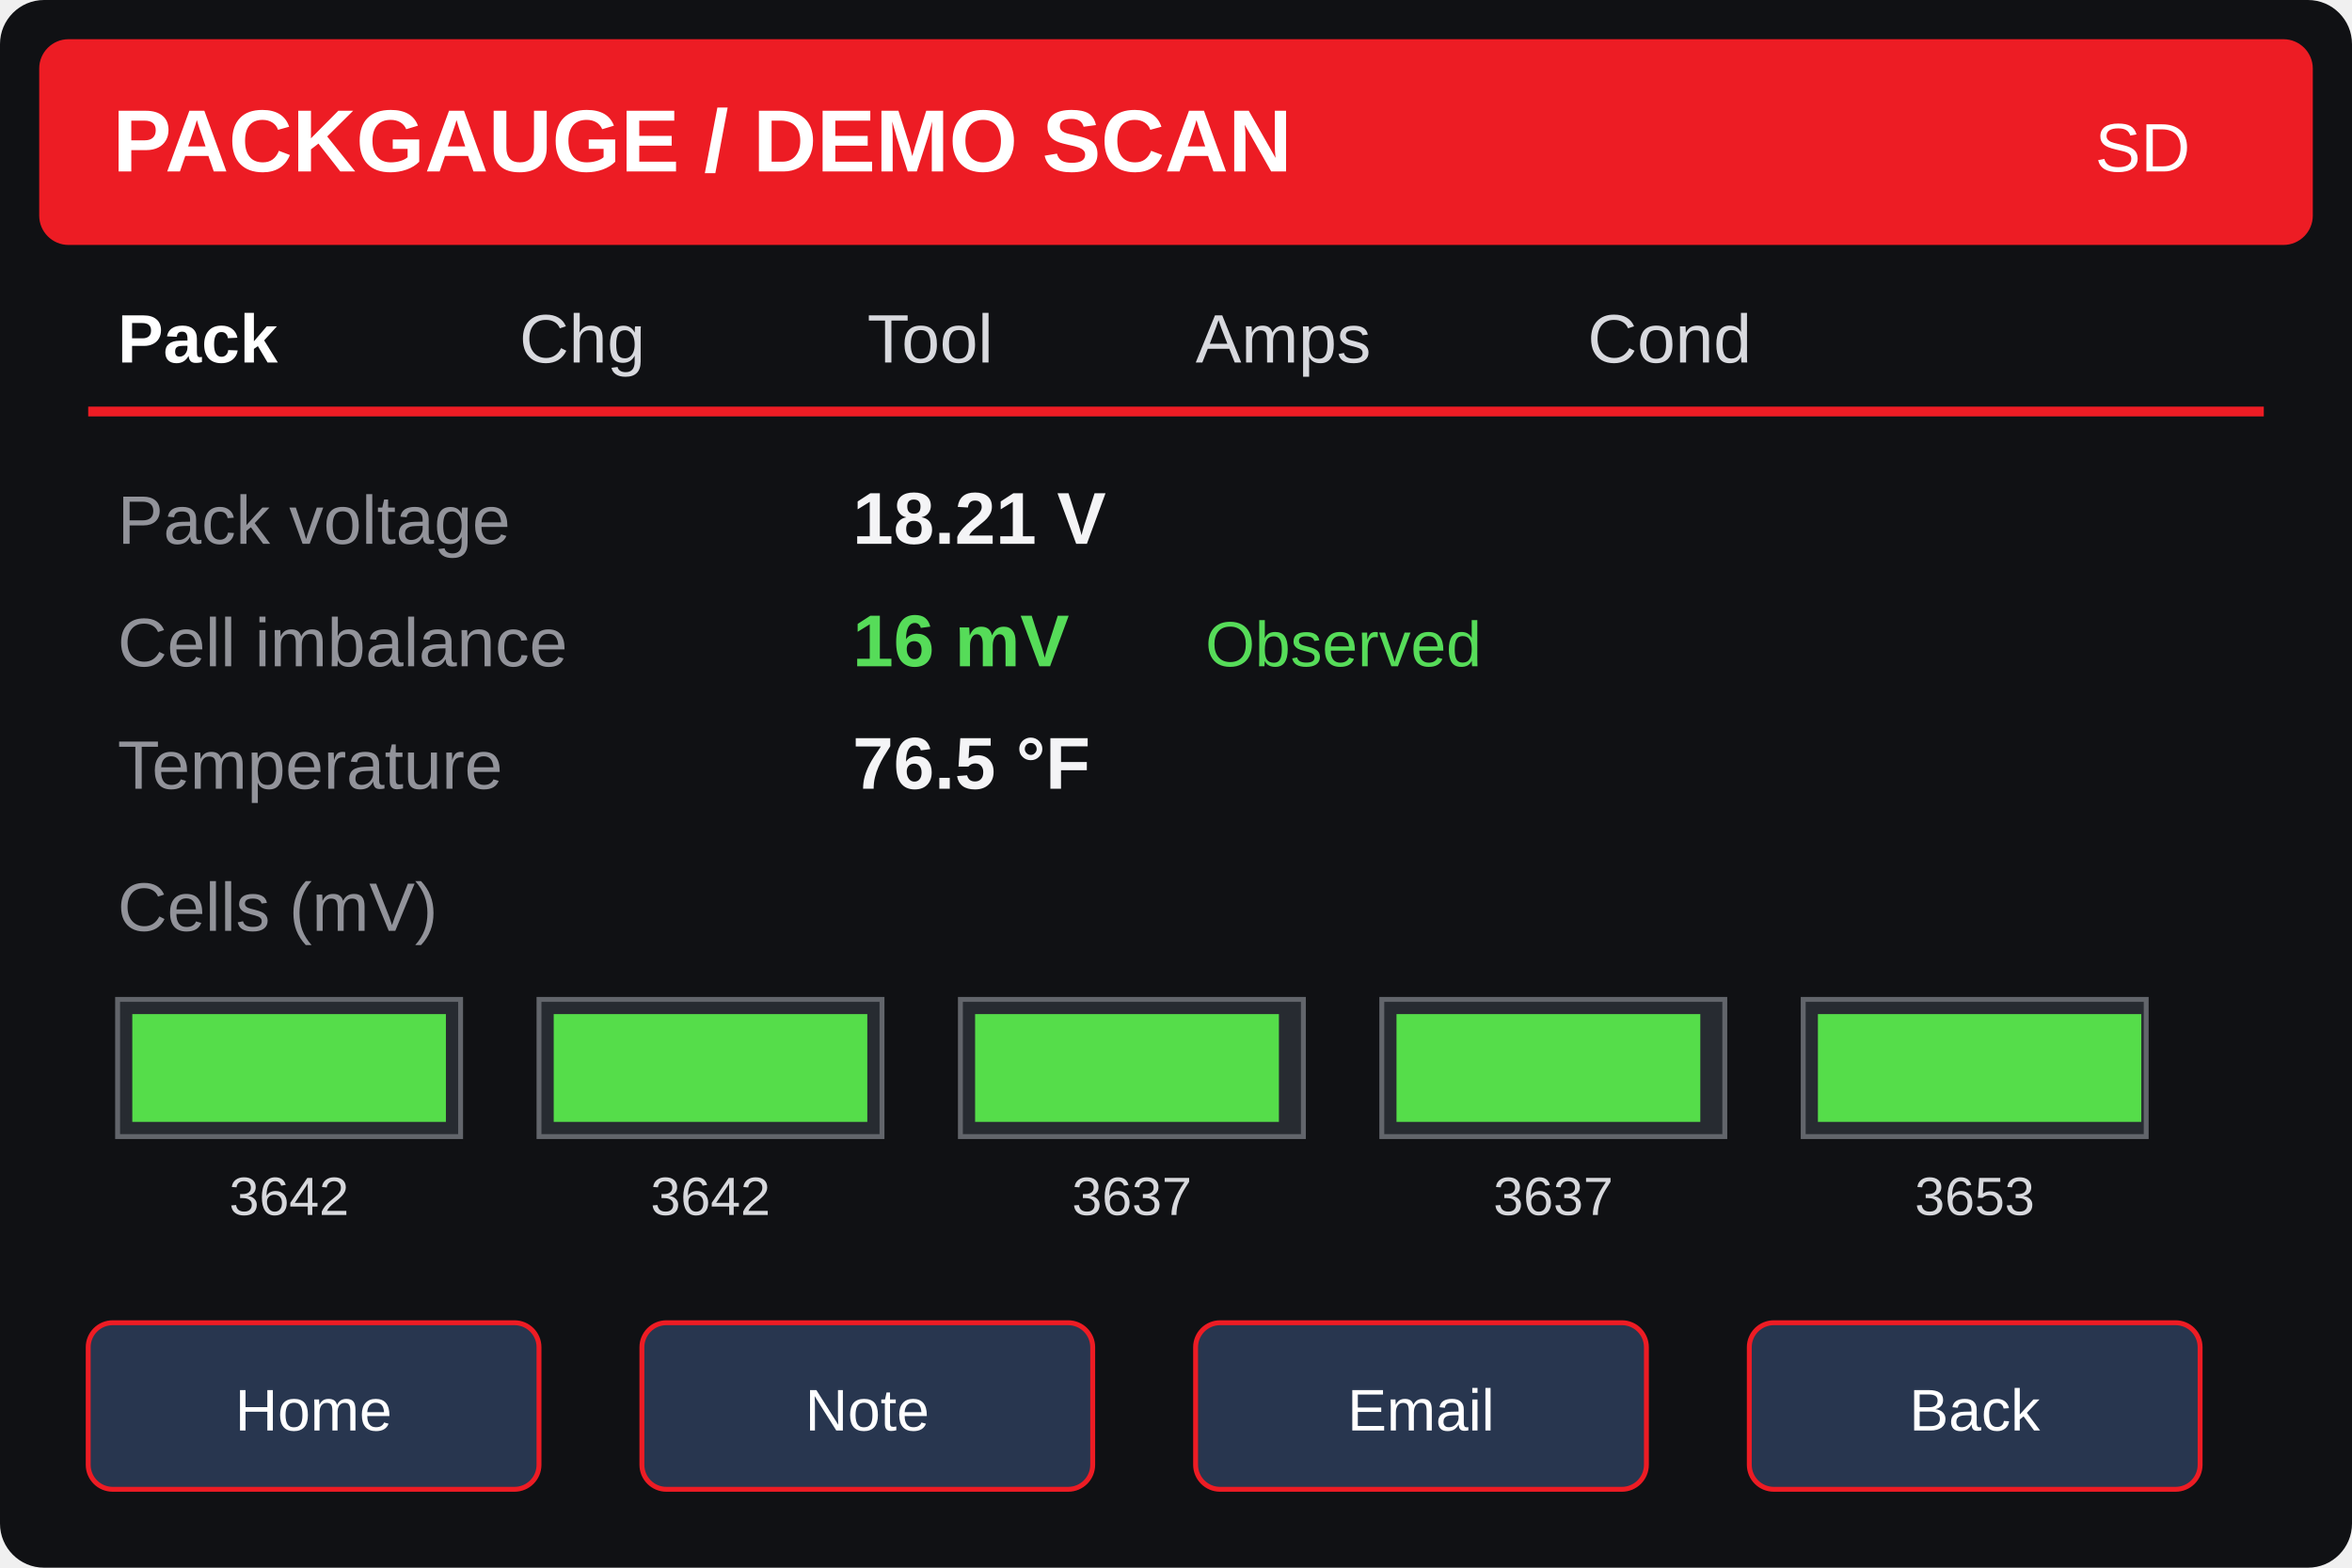
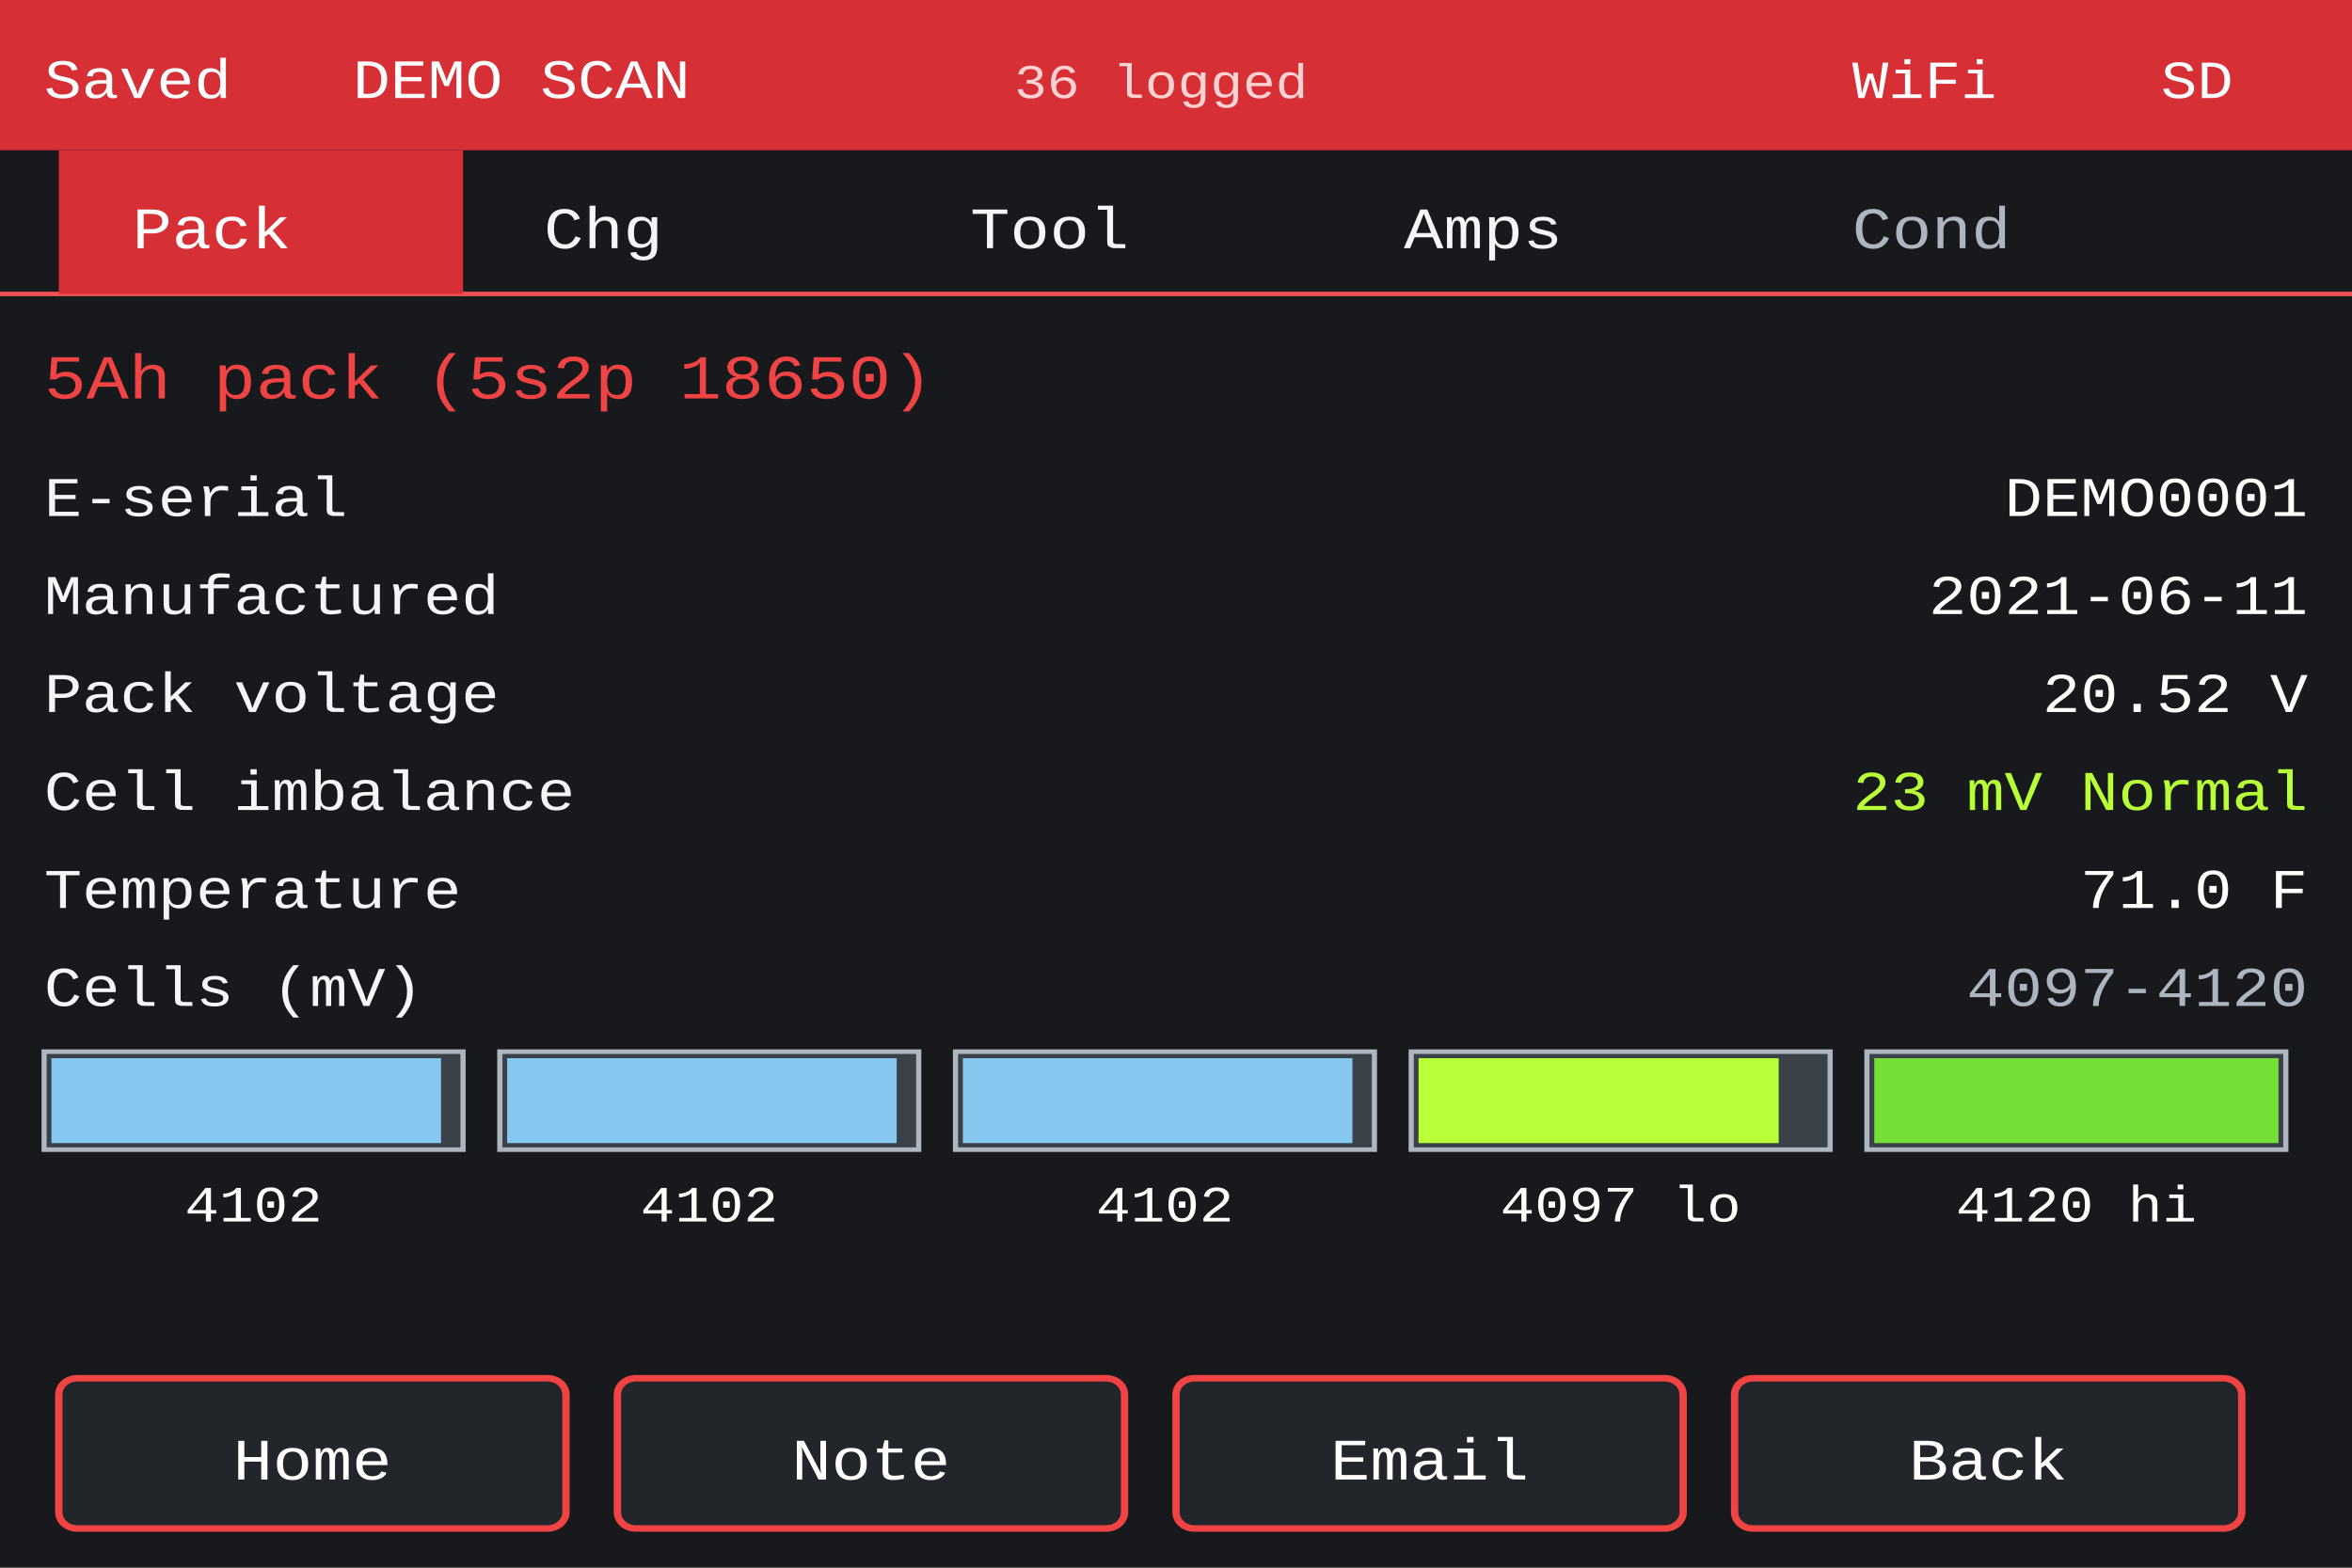
- <svg xmlns="http://www.w3.org/2000/svg" width="480" height="320" viewBox="0 0 480 320">
-   <rect width="480" height="320" rx="9" fill="#101114" />
-   <rect x="8" y="8" width="464" height="42" rx="6" fill="#ed1c24" />
-   <text x="23" y="35" font-family="Arial, sans-serif" font-size="18" font-weight="700" fill="#fff">PACKGAUGE / DEMO SCAN</text>
-   <text x="447" y="35" text-anchor="end" font-family="Arial, sans-serif" font-size="14" fill="#fff">SD</text>
-   <g font-family="Arial, sans-serif" font-size="14" fill="#d8d9de">
-     <text x="24" y="74" fill="#fff" font-weight="700">Pack</text>
-     <text x="106" y="74">Chg</text>
-     <text x="177" y="74">Tool</text>
-     <text x="244" y="74">Amps</text>
-     <text x="324" y="74">Cond</text>
-   </g>
-   <line x1="18" x2="462" y1="84" y2="84" stroke="#ed1c24" stroke-width="2" />
-   <g font-family="Arial, sans-serif" font-size="14" fill="#92939a">
-     <text x="24" y="111">Pack voltage</text>
-     <text x="24" y="136">Cell imbalance</text>
-     <text x="24" y="161">Temperature</text>
-     <text x="24" y="190">Cells (mV)</text>
-   </g>
-   <g font-family="Arial, sans-serif" font-size="15" fill="#f4f4f6" font-weight="700">
-     <text x="174" y="111">18.21 V</text>
-     <text x="174" y="136" fill="#56dc59">16 mV</text>
-     <text x="174" y="161">76.5 °F</text>
-   </g>
-   <text x="246" y="136" font-family="Arial, sans-serif" font-size="13" fill="#56dc59">Observed</text>
-   <g transform="translate(24 204)">
-     <g fill="#272b31" stroke="#62656b">
-       <rect x="0" y="0" width="70" height="28" />
-       <rect x="86" y="0" width="70" height="28" />
-       <rect x="172" y="0" width="70" height="28" />
-       <rect x="258" y="0" width="70" height="28" />
-       <rect x="344" y="0" width="70" height="28" />
+ <svg xmlns="http://www.w3.org/2000/svg" width="480" height="320" viewBox="0 0 320 240" preserveAspectRatio="none">
+   <defs>
+     <style>@font-face{font-family:PGMono;src:url('../fonts/ibm-plex-mono-400.woff2') format('woff2');font-weight:400}@font-face{font-family:PGMono;src:url('../fonts/ibm-plex-mono-500.woff2') format('woff2');font-weight:500}.ui{font-family:PGMono,'IBM Plex Mono','Courier New',monospace}.body{font-size:8.6px}.label{fill:#f3f5f7}</style>
+   </defs>
+   <g class="ui">
+     <rect width="320" height="240" fill="#17191d" />
+     <rect width="320" height="23" fill="#d62f35" />
+     <text x="6" y="15" fill="#fff" font-size="8.5">Saved</text>
+     <text x="48" y="15" fill="#fff" font-size="8.5" font-weight="500">DEMO SCAN</text>
+     <text x="138" y="15" fill="#ffd1d1" font-size="7.4">36 logged</text>
+     <text x="252" y="15" fill="#fff" font-size="8.2">WiFi</text>
+     <text x="294" y="15" fill="#fff" font-size="8.2">SD</text>
+     <line x1="0" y1="45" x2="320" y2="45" stroke="#ed5054" stroke-width=".7" />
+     <rect x="8" y="23" width="55" height="22" fill="#d62f35" />
+     <text x="18" y="38" fill="#fff" font-size="9">Pack</text>
+     <text x="74" y="38" fill="#f3f5f7" font-size="9">Chg</text>
+     <text x="132" y="38" fill="#f3f5f7" font-size="9">Tool</text>
+     <text x="191" y="38" fill="#f3f5f7" font-size="9">Amps</text>
+     <text x="252" y="38" fill="#aeb5c0" font-size="9">Cond</text>
+     <text x="6" y="61" fill="#f04444" font-size="9.6">5Ah pack (5s2p 18650)</text>
+     <g class="body">
+       <text x="6" y="79" class="label">E-serial</text>
+       <text x="314" y="79" text-anchor="end" fill="#fff">DEMO0001</text>
+       <text x="6" y="94" class="label">Manufactured</text>
+       <text x="314" y="94" text-anchor="end" fill="#fff">2021-06-11</text>
+       <text x="6" y="109" class="label">Pack voltage</text>
+       <text x="314" y="109" text-anchor="end" fill="#fff">20.52 V</text>
+       <text x="6" y="124" class="label">Cell imbalance</text>
+       <text x="314" y="124" text-anchor="end" fill="#b8ff38">23 mV  Normal</text>
+       <text x="6" y="139" class="label">Temperature</text>
+       <text x="314" y="139" text-anchor="end" fill="#fff">71.0 F</text>
+       <text x="6" y="154" class="label">Cells (mV)</text>
+       <text x="314" y="154" text-anchor="end" fill="#aeb5c0">4097-4120</text>
    </g>
-     <g fill="#55dd4a">
-       <rect x="3" y="3" width="64" height="22" />
-       <rect x="89" y="3" width="64" height="22" />
-       <rect x="175" y="3" width="62" height="22" />
-       <rect x="261" y="3" width="62" height="22" />
-       <rect x="347" y="3" width="66" height="22" />
+     <g transform="translate(6 161)">
+       <g>
+         <rect width="57" height="15" fill="#3a4149" stroke="#aeb7c0" stroke-width=".7" />
+         <rect x="1" y="1" width="53" height="13" fill="#85c7ef" />
+         <text x="28.5" y="26" text-anchor="middle" fill="#fff" font-size="7.8">4102</text>
+       </g>
+       <g transform="translate(62)">
+         <rect width="57" height="15" fill="#3a4149" stroke="#aeb7c0" stroke-width=".7" />
+         <rect x="1" y="1" width="53" height="13" fill="#85c7ef" />
+         <text x="28.5" y="26" text-anchor="middle" fill="#fff" font-size="7.8">4102</text>
+       </g>
+       <g transform="translate(124)">
+         <rect width="57" height="15" fill="#3a4149" stroke="#aeb7c0" stroke-width=".7" />
+         <rect x="1" y="1" width="53" height="13" fill="#85c7ef" />
+         <text x="28.5" y="26" text-anchor="middle" fill="#fff" font-size="7.8">4102</text>
+       </g>
+       <g transform="translate(186)">
+         <rect width="57" height="15" fill="#3a4149" stroke="#aeb7c0" stroke-width=".7" />
+         <rect x="1" y="1" width="49" height="13" fill="#b8ff38" />
+         <text x="28.5" y="26" text-anchor="middle" fill="#fff" font-size="7.8">4097 lo</text>
+       </g>
+       <g transform="translate(248)">
+         <rect width="57" height="15" fill="#3a4149" stroke="#aeb7c0" stroke-width=".7" />
+         <rect x="1" y="1" width="55" height="13" fill="#74df37" />
+         <text x="28.5" y="26" text-anchor="middle" fill="#fff" font-size="7.8">4120 hi</text>
+       </g>
    </g>
-     <g font-family="Arial, sans-serif" font-size="11" fill="#d7d8dc" text-anchor="middle">
-       <text x="35" y="44">3642</text>
-       <text x="121" y="44">3642</text>
-       <text x="207" y="44">3637</text>
-       <text x="293" y="44">3637</text>
-       <text x="379" y="44">3653</text>
-     </g>
-   </g>
-   <g transform="translate(18 270)" font-family="Arial, sans-serif" font-size="12" fill="#fff" text-anchor="middle">
-     <g fill="#28364f" stroke="#ed1c24">
-       <rect width="92" height="34" rx="5" />
-       <rect x="113" width="92" height="34" rx="5" />
-       <rect x="226" width="92" height="34" rx="5" />
-       <rect x="339" width="92" height="34" rx="5" />
-     </g>
-     <text x="46" y="22">Home</text>
-     <text x="159" y="22">Note</text>
-     <text x="272" y="22">Email</text>
-     <text x="385" y="22">Back</text>
+     <rect x="8" y="211" width="69" height="23" rx="2.5" fill="#22252a" stroke="#f04444" />
+     <text x="42.5" y="226.5" text-anchor="middle" fill="#fff" font-size="9">Home</text>
+     <rect x="84" y="211" width="69" height="23" rx="2.5" fill="#22252a" stroke="#f04444" />
+     <text x="118.5" y="226.5" text-anchor="middle" fill="#fff" font-size="9">Note</text>
+     <rect x="160" y="211" width="69" height="23" rx="2.5" fill="#22252a" stroke="#f04444" />
+     <text x="194.5" y="226.5" text-anchor="middle" fill="#fff" font-size="9">Email</text>
+     <rect x="236" y="211" width="69" height="23" rx="2.5" fill="#22252a" stroke="#f04444" />
+     <text x="270.5" y="226.5" text-anchor="middle" fill="#fff" font-size="9">Back</text>
  </g>
</svg>
